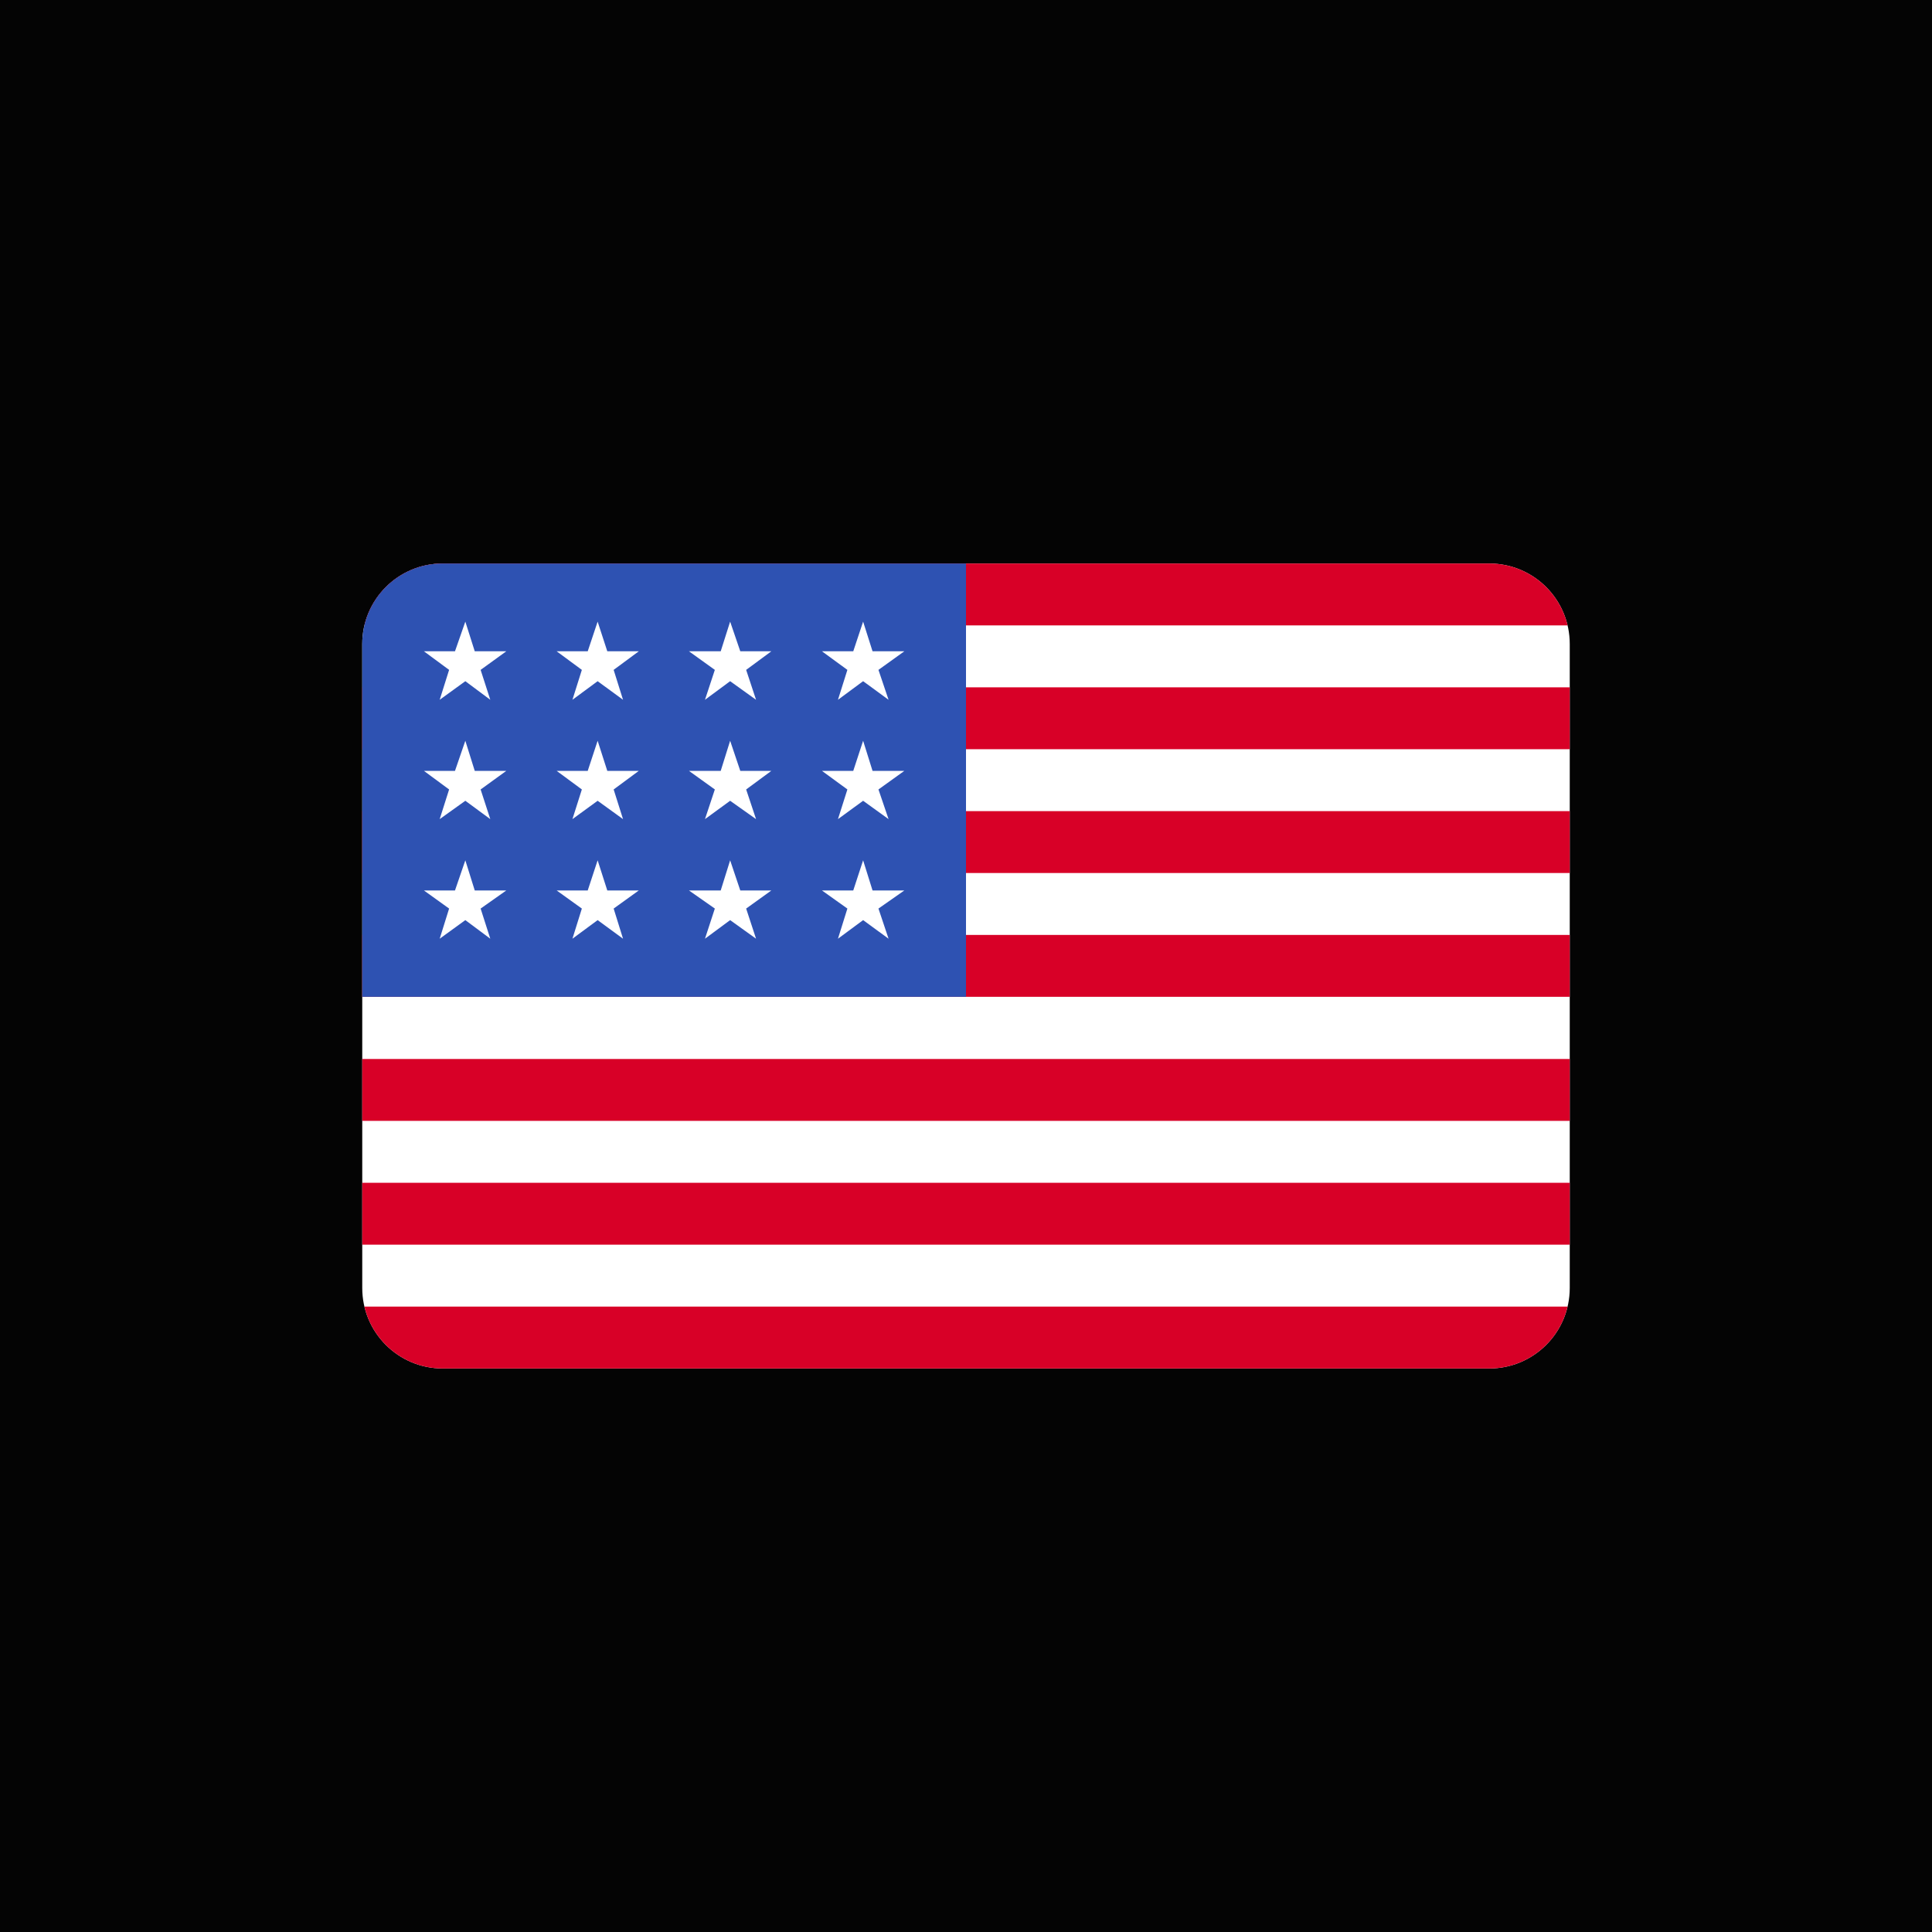
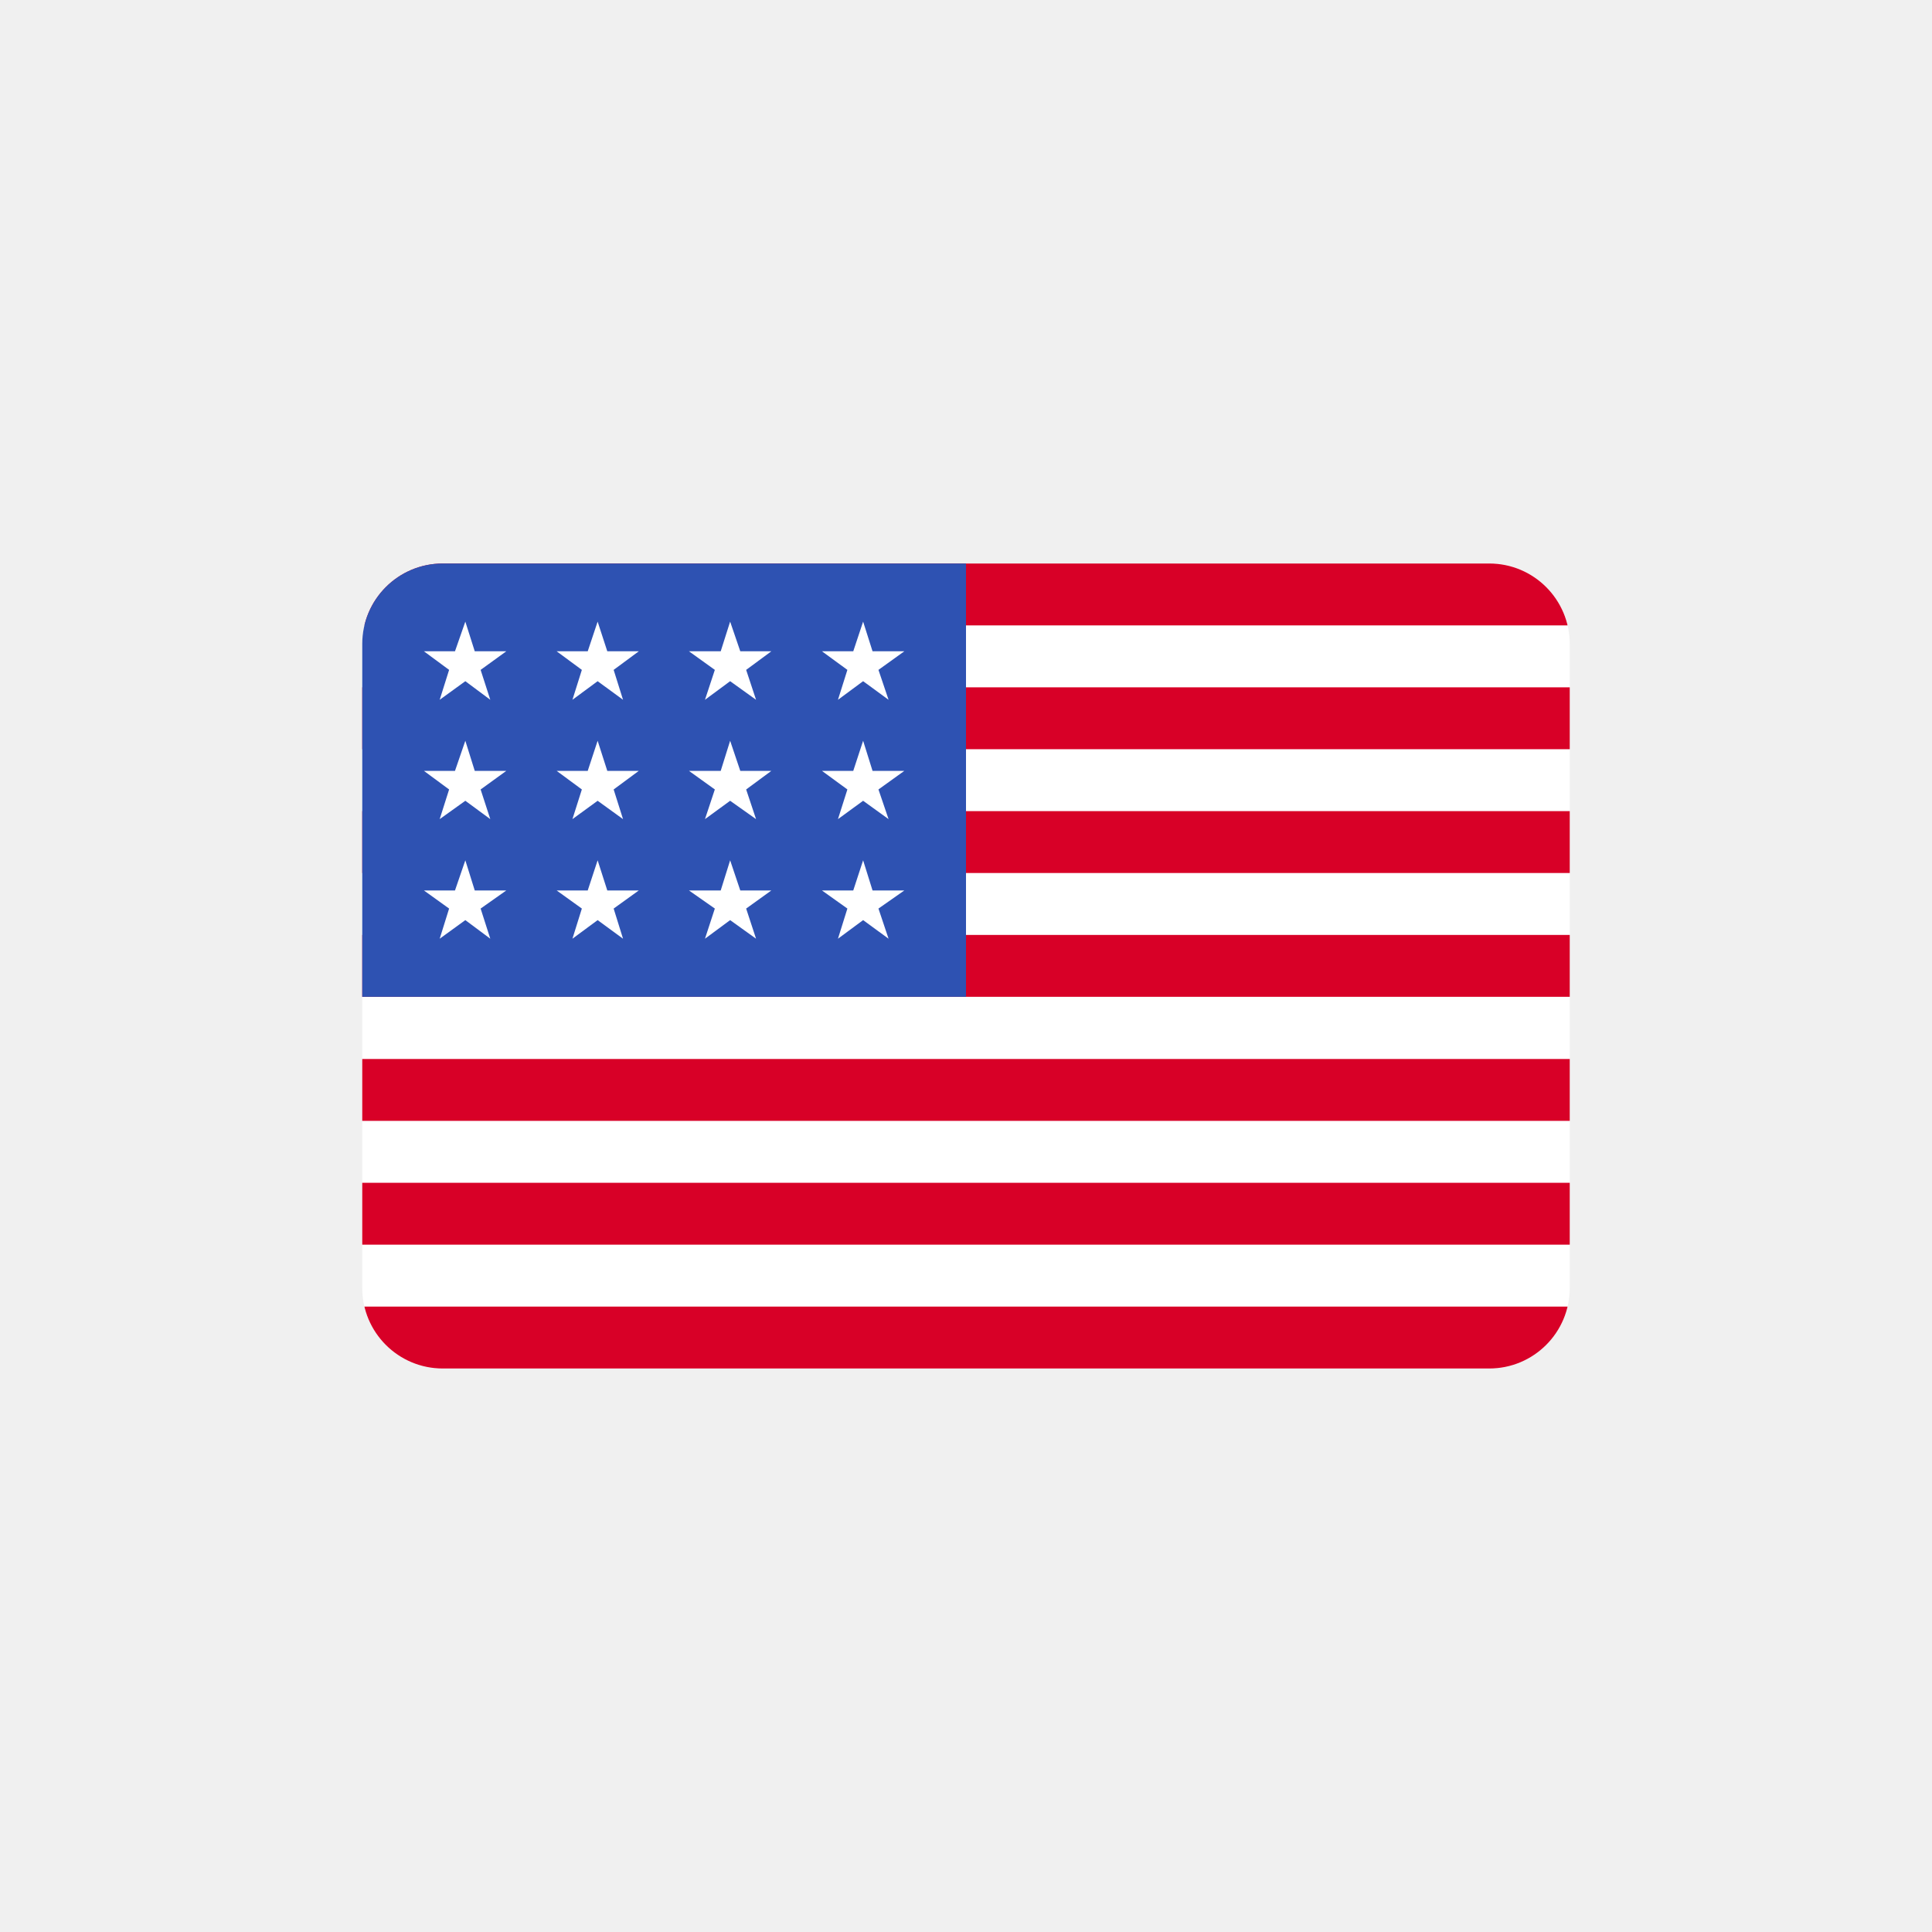
<svg xmlns="http://www.w3.org/2000/svg" viewBox="0 0 48 48" fill="none">
  <g clip-path="url(#clip0_34_188)">
-     <path d="M0 0H48V48H0V0Z" fill="#040404" />
    <g clip-path="url(#clip1_34_188)">
      <path d="M9 14H39V34H9V14Z" fill="white" />
      <path d="M9 14H39V15.538H9V14ZM9 17.076H39V18.614H9V17.076ZM9 20.152H39V21.69H9V20.152ZM9 23.228H39V24.766H9V23.228ZM9 26.31H39V27.848H9V26.31ZM9 29.386H39V30.924H9V29.386ZM9 32.462H39V34H9V32.462Z" fill="#D80027" />
      <path d="M9 14H24V24.766H9V14Z" fill="#2E52B2" />
      <path d="M11.795 22.123L11.561 21.374L11.304 22.123H10.532L11.158 22.573L10.924 23.322L11.561 22.86L12.181 23.322L11.941 22.573L12.579 22.123H11.795ZM15.088 22.123L14.848 21.374L14.602 22.123H13.83L14.456 22.573L14.222 23.322L14.848 22.86L15.479 23.322L15.246 22.573L15.871 22.123H15.088ZM18.392 22.123L18.14 21.374L17.906 22.123H17.117L17.76 22.573L17.515 23.322L18.14 22.86L18.784 23.322L18.538 22.573L19.164 22.123H18.392ZM21.678 22.123L21.444 21.374L21.199 22.123H20.421L21.053 22.573L20.819 23.322L21.444 22.86L22.076 23.322L21.825 22.573L22.468 22.123H21.678ZM14.848 18.404L14.602 19.152H13.83L14.456 19.614L14.222 20.351L14.848 19.895L15.479 20.351L15.246 19.614L15.871 19.152H15.088L14.848 18.404ZM11.561 18.404L11.304 19.152H10.532L11.158 19.614L10.924 20.351L11.561 19.895L12.181 20.351L11.941 19.614L12.579 19.152H11.795L11.561 18.404ZM18.14 18.404L17.906 19.152H17.117L17.76 19.614L17.515 20.351L18.14 19.895L18.784 20.351L18.538 19.614L19.164 19.152H18.392L18.14 18.404ZM21.444 18.404L21.199 19.152H20.421L21.053 19.614L20.819 20.351L21.444 19.895L22.076 20.351L21.825 19.614L22.468 19.152H21.678L21.444 18.404ZM11.561 15.444L11.304 16.181H10.532L11.158 16.643L10.924 17.386L11.561 16.924L12.181 17.386L11.941 16.643L12.579 16.181H11.795L11.561 15.444ZM14.848 15.444L14.602 16.181H13.83L14.456 16.643L14.222 17.386L14.848 16.924L15.479 17.386L15.246 16.643L15.871 16.181H15.088L14.848 15.444ZM18.14 15.444L17.906 16.181H17.117L17.76 16.643L17.515 17.386L18.14 16.924L18.784 17.386L18.538 16.643L19.164 16.181H18.392L18.14 15.444ZM21.444 15.444L21.199 16.181H20.421L21.053 16.643L20.819 17.386L21.444 16.924L22.076 17.386L21.825 16.643L22.468 16.181H21.678L21.444 15.444Z" fill="white" />
    </g>
  </g>
  <defs>
    <clipPath id="clip0_34_188">
      <rect width="48" height="48" fill="white" />
    </clipPath>
    <clipPath id="clip1_34_188">
      <rect x="9" y="14" width="30" height="20" rx="2" fill="white" />
    </clipPath>
  </defs>
</svg>
